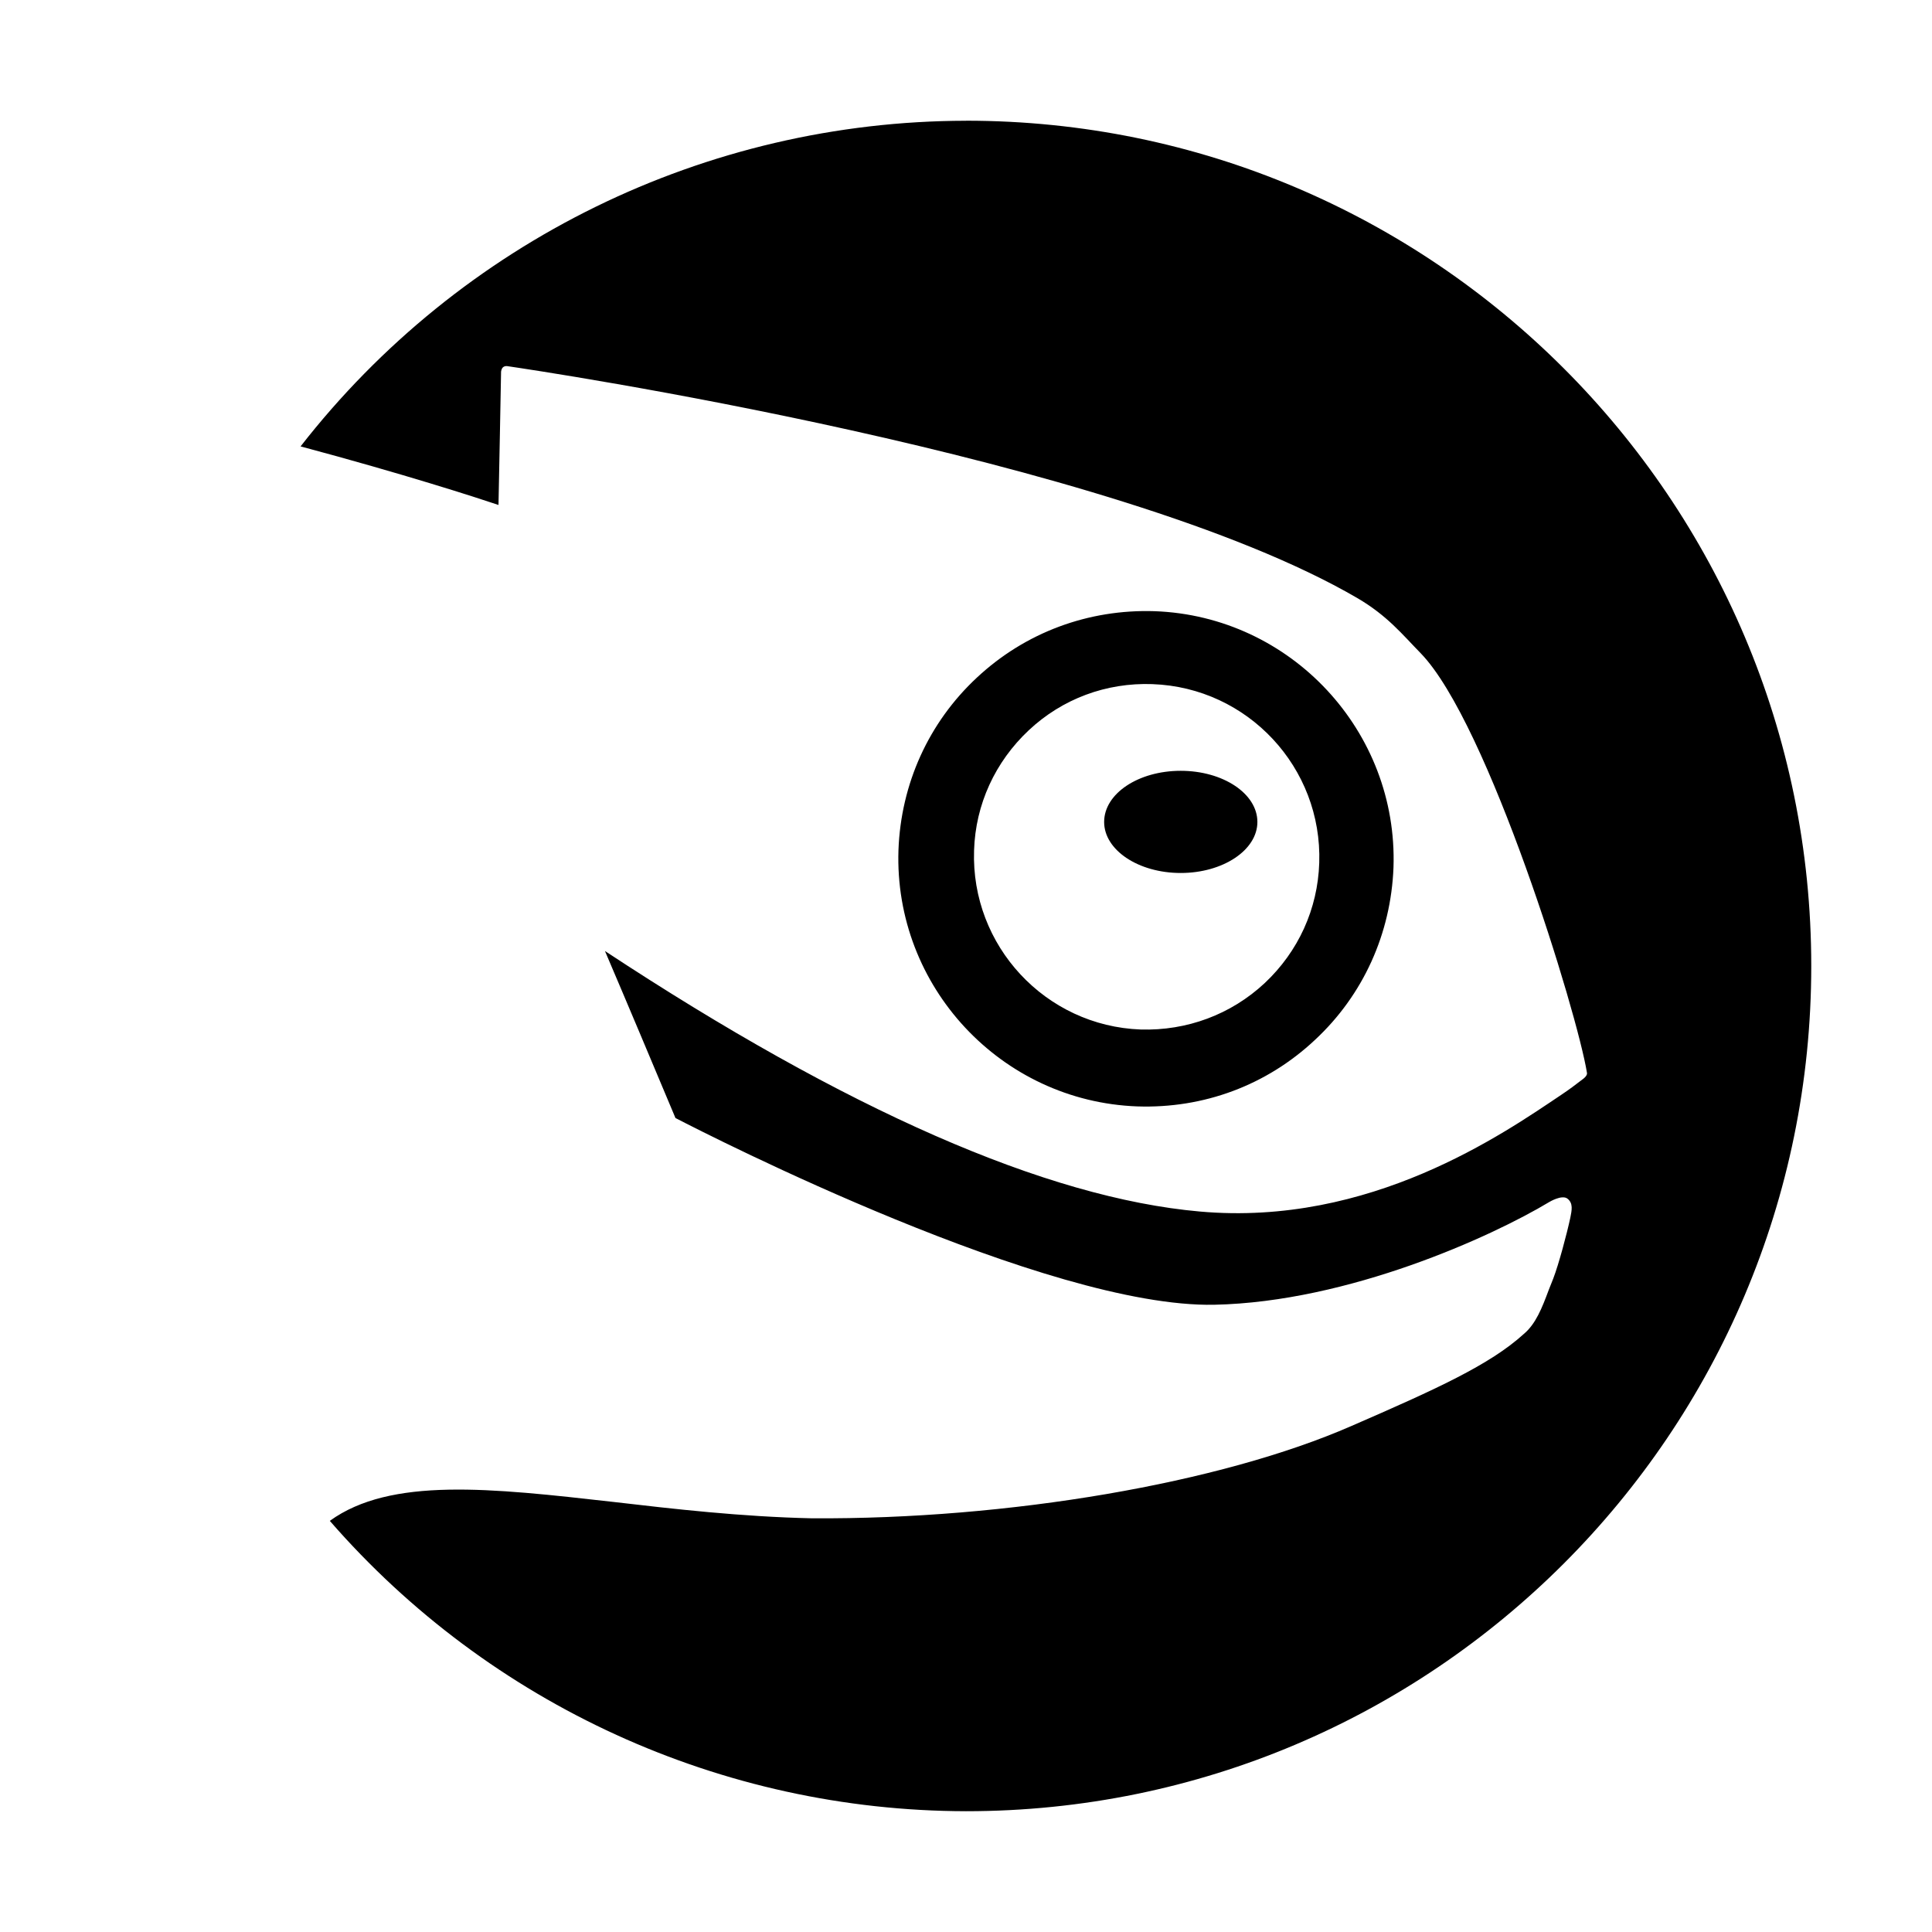
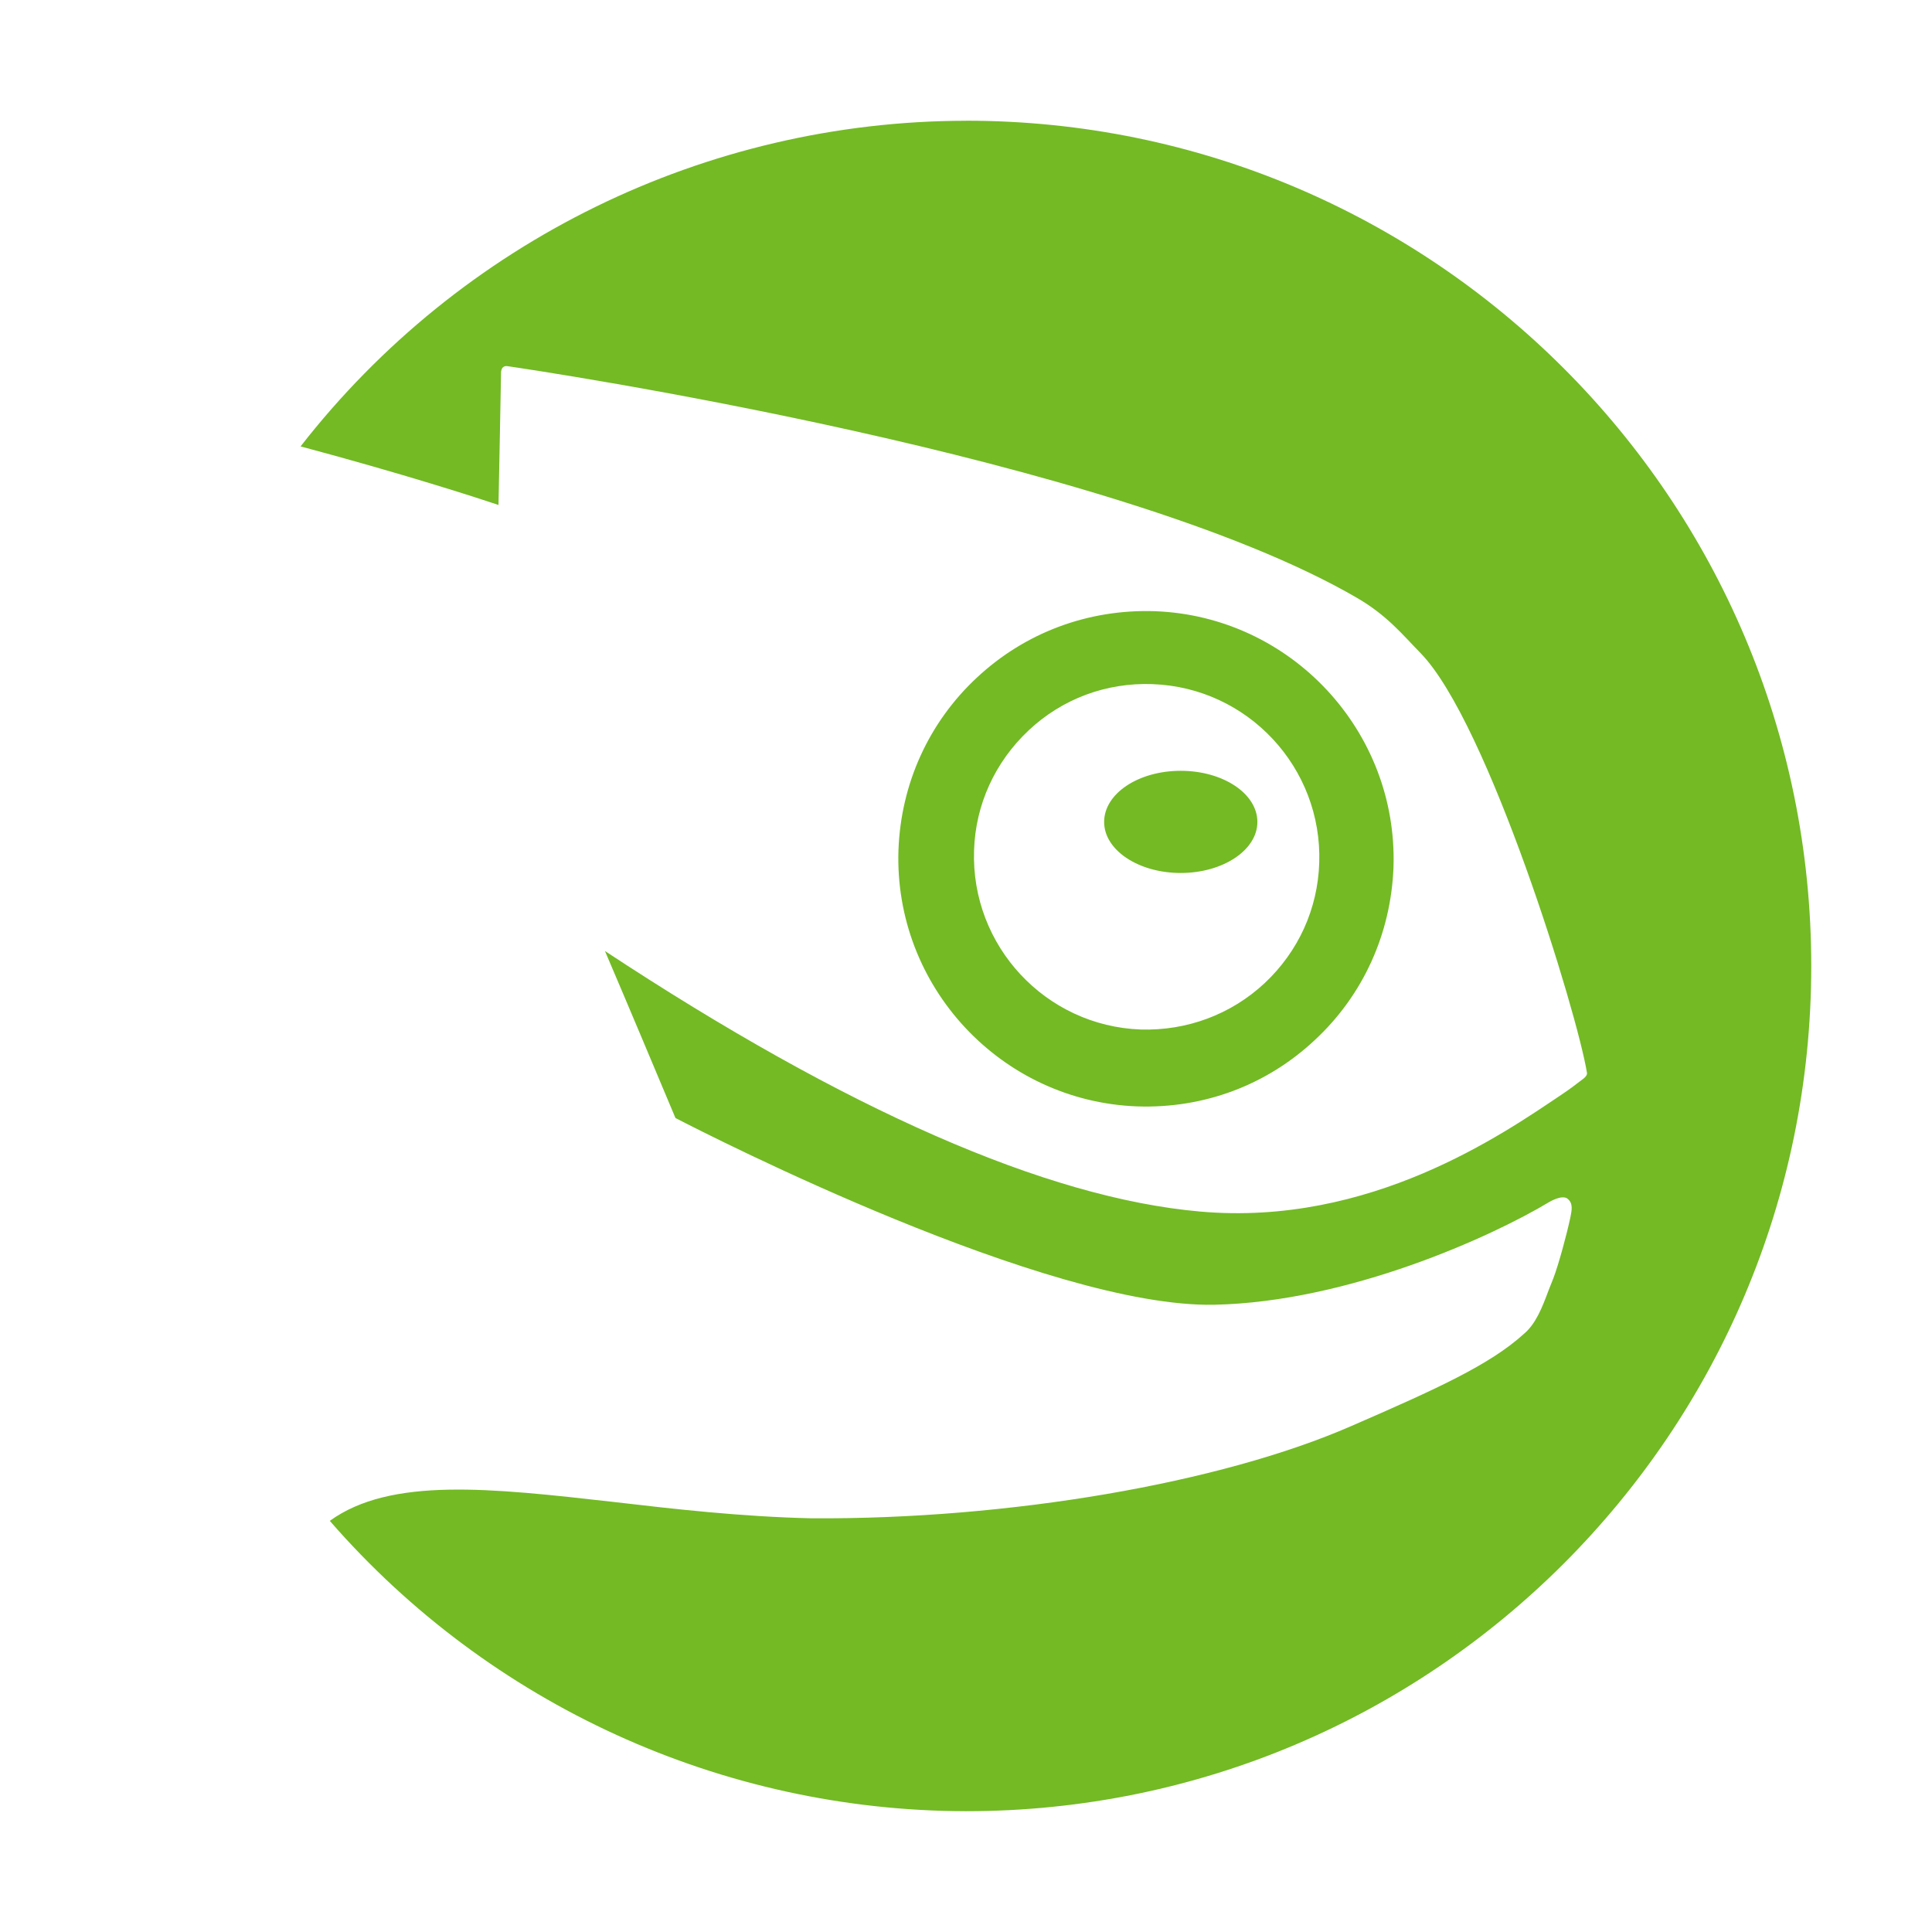
<svg xmlns="http://www.w3.org/2000/svg" id="svg8" version="1.1" viewBox="0 0 256 256" height="256" width="256">
  <defs id="defs2" />
-   <g transform="matrix(7,0,0,6.999974,16,-7617.608)" id="layer1" style="fill:currentColor;fill-opacity:1">
-     <g style="fill:currentColor;fill-opacity:1" transform="matrix(0.2645833,0,0,0.2645833,-10.59062,-38.47304)" id="g838">
-       <circle r="0" cy="3582.83" cx="507.464" id="path872" style="opacity:0.3;fill:currentColor;fill-opacity:1;stroke:none;stroke-width:1.906;stroke-miterlimit:4;stroke-dasharray:none;stroke-opacity:1" />
-       <path id="path819" d="m 100.5,4267.059 a 60.472,60.472 0 0 0 -47.607,23.299 c 7.376,1.971 12.597,3.664 14.16,4.189 0.025,-0.959 0.184,-9.539 0.184,-9.539 0,0 0.02,-0.196 0.125,-0.299 0.135,-0.132 0.33,-0.092 0.33,-0.092 1.94,0.281 43.348,6.419 60.802,16.59 2.155,1.261 3.219,2.602 4.549,3.961 4.825,4.99 11.2,25.739 11.885,30.018 0.027,0.168 -0.181,0.351 -0.27,0.42 h -0.002 c -0.496,0.387 -1.036,0.789 -1.576,1.148 -4.13,2.771 -13.644,9.431 -25.851,8.344 -10.965,-0.97 -25.29,-7.26 -42.56,-18.639 1.698,3.976 3.371,7.963 5.045,11.949 2.501,1.299 26.641,13.6 38.554,13.359 9.596,-0.2 19.859,-4.88 23.965,-7.352 0,0 0.902,-0.544 1.295,-0.24 0.429,0.332 0.311,0.84 0.209,1.359 -0.253,1.179 -0.828,3.329 -1.219,4.35 l -0.33,0.832 c -0.47,1.259 -0.921,2.43 -1.791,3.15 -2.419,2.199 -6.279,3.949 -12.328,6.578 -9.35,4.09 -24.519,6.691 -38.603,6.602 -5.044,-0.112 -9.918,-0.672 -14.197,-1.172 -8.782,-0.992 -15.928,-1.796 -20.285,1.355 a 60.472,60.472 0 0 0 45.517,20.773 60.472,60.472 0 0 0 60.472,-60.473 60.472,60.472 0 0 0 -60.472,-60.473 z m 13.488,35.088 c -4.733,-0.151 -9.247,1.519 -12.707,4.75 -3.459,3.22 -5.438,7.61 -5.613,12.34 -0.327,9.758 7.334,17.98 17.084,18.34 4.755,0.16 9.258,-1.512 12.719,-4.762 3.45,-3.21 5.429,-7.6 5.613,-12.33 0.335,-9.749 -7.335,-17.989 -17.096,-18.338 z m -0.148,5.219 c 6.821,0.242 12.161,5.972 11.932,12.791 -0.105,3.288 -1.493,6.337 -3.902,8.598 -2.413,2.25 -5.567,3.42 -8.877,3.32 -6.805,-0.251 -12.146,-5.988 -11.916,-12.809 0.1,-3.301 1.515,-6.349 3.914,-8.6 2.399,-2.25 5.538,-3.42 8.85,-3.301 z m 2.021,6.201 c -3.031,0 -5.478,1.631 -5.478,3.66 0,2.01 2.448,3.65 5.478,3.65 3.029,0 5.486,-1.641 5.486,-3.65 0,-2.029 -2.456,-3.66 -5.486,-3.66 z" style="opacity:1;fill:currentColor;fill-opacity:1;stroke:none;stroke-width:1.906;stroke-miterlimit:4;stroke-dasharray:none;stroke-opacity:1" />
+   <g transform="matrix(7,0,0,6.999974,16,-7617.608)" id="layer1" style="fill:#73ba25;fill-opacity:1">
+     <g style="fill:#73ba25;fill-opacity:1" transform="matrix(0.2645833,0,0,0.2645833,-10.59062,-38.47304)" id="g838">
+       <circle r="0" cy="3582.83" cx="507.464" id="path872" style="opacity:0.3;fill:#73ba25;fill-opacity:1;stroke:none;stroke-width:1.906;stroke-miterlimit:4;stroke-dasharray:none;stroke-opacity:1" />
+       <path id="path819" d="m 100.5,4267.059 a 60.472,60.472 0 0 0 -47.607,23.299 c 7.376,1.971 12.597,3.664 14.16,4.189 0.025,-0.959 0.184,-9.539 0.184,-9.539 0,0 0.02,-0.196 0.125,-0.299 0.135,-0.132 0.33,-0.092 0.33,-0.092 1.94,0.281 43.348,6.419 60.802,16.59 2.155,1.261 3.219,2.602 4.549,3.961 4.825,4.99 11.2,25.739 11.885,30.018 0.027,0.168 -0.181,0.351 -0.27,0.42 h -0.002 c -0.496,0.387 -1.036,0.789 -1.576,1.148 -4.13,2.771 -13.644,9.431 -25.851,8.344 -10.965,-0.97 -25.29,-7.26 -42.56,-18.639 1.698,3.976 3.371,7.963 5.045,11.949 2.501,1.299 26.641,13.6 38.554,13.359 9.596,-0.2 19.859,-4.88 23.965,-7.352 0,0 0.902,-0.544 1.295,-0.24 0.429,0.332 0.311,0.84 0.209,1.359 -0.253,1.179 -0.828,3.329 -1.219,4.35 l -0.33,0.832 c -0.47,1.259 -0.921,2.43 -1.791,3.15 -2.419,2.199 -6.279,3.949 -12.328,6.578 -9.35,4.09 -24.519,6.691 -38.603,6.602 -5.044,-0.112 -9.918,-0.672 -14.197,-1.172 -8.782,-0.992 -15.928,-1.796 -20.285,1.355 a 60.472,60.472 0 0 0 45.517,20.773 60.472,60.472 0 0 0 60.472,-60.473 60.472,60.472 0 0 0 -60.472,-60.473 z m 13.488,35.088 c -4.733,-0.151 -9.247,1.519 -12.707,4.75 -3.459,3.22 -5.438,7.61 -5.613,12.34 -0.327,9.758 7.334,17.98 17.084,18.34 4.755,0.16 9.258,-1.512 12.719,-4.762 3.45,-3.21 5.429,-7.6 5.613,-12.33 0.335,-9.749 -7.335,-17.989 -17.096,-18.338 z m -0.148,5.219 c 6.821,0.242 12.161,5.972 11.932,12.791 -0.105,3.288 -1.493,6.337 -3.902,8.598 -2.413,2.25 -5.567,3.42 -8.877,3.32 -6.805,-0.251 -12.146,-5.988 -11.916,-12.809 0.1,-3.301 1.515,-6.349 3.914,-8.6 2.399,-2.25 5.538,-3.42 8.85,-3.301 z m 2.021,6.201 c -3.031,0 -5.478,1.631 -5.478,3.66 0,2.01 2.448,3.65 5.478,3.65 3.029,0 5.486,-1.641 5.486,-3.65 0,-2.029 -2.456,-3.66 -5.486,-3.66 z" style="opacity:1;fill:#73ba25;fill-opacity:1;stroke:none;stroke-width:1.906;stroke-miterlimit:4;stroke-dasharray:none;stroke-opacity:1" />
    </g>
  </g>
</svg>
